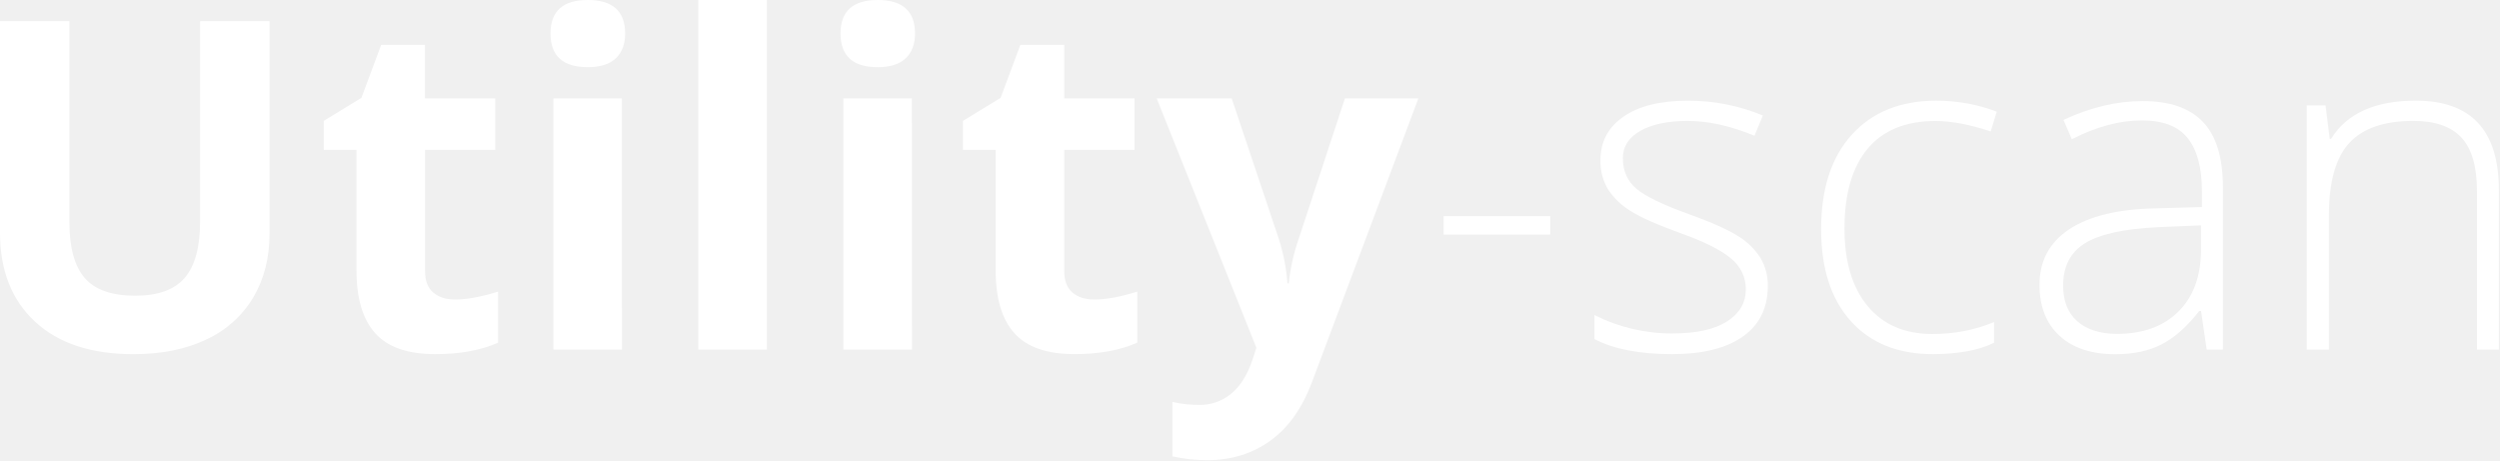
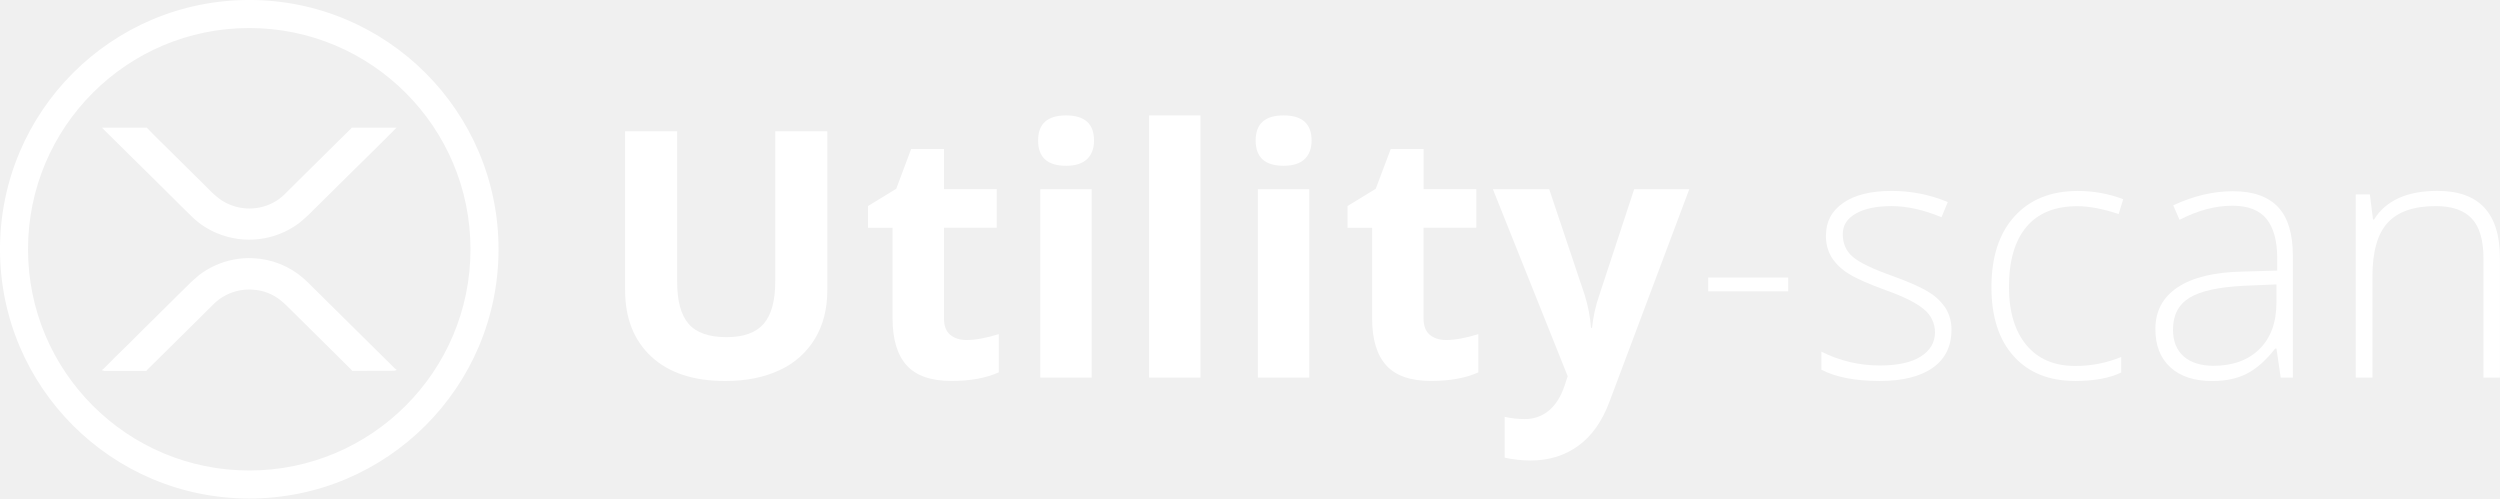
- <svg xmlns="http://www.w3.org/2000/svg" viewBox="0 0 1195.21 220">
+ <svg xmlns="http://www.w3.org/2000/svg" viewBox="0 0 1593.68 317.79">
  <g id="Calque_2" data-name="Calque 2">
    <g id="Calque_1-2" data-name="Calque 1">
-       <path d="M128.91,10.1V111.72q0,17.4-7.79,30.51a50.68,50.68,0,0,1-22.5,20.09q-14.72,7-34.8,7-30.29,0-47.05-15.52T0,111.29V10.1H33.19v96.14q0,18.16,7.3,26.64t24.17,8.49q16.33,0,23.69-8.54T95.71,106V10.1Z" style="fill:#fff" />
-       <path d="M217.58,143.19q8.59,0,20.63-3.76v24.38Q226,169.3,208.13,169.3q-19.66,0-28.63-9.94t-9-29.81V71.65H154.85V57.79l18-11,9.45-25.35h20.95V47.05h33.62v24.6H203.29v57.9q0,7,3.92,10.31T217.58,143.19Z" style="fill:#fff" />
-       <path d="M263.29,16q0-16,17.83-16T299,16q0,7.63-4.46,11.87t-13.37,4.24Q263.29,32.12,263.29,16Zm34.16,151.14H264.68V47.05h32.76Z" style="fill:#fff" />
-       <path d="M366.79,167.15H334V0h32.76Z" style="fill:#fff" />
-       <path d="M402,16Q402,0,419.8,0t17.83,16q0,7.63-4.46,11.87T419.8,32.12Q402,32.12,402,16Zm34.16,151.14H403.36V47.05h32.76Z" style="fill:#fff" />
-       <path d="M523.29,143.19q8.59,0,20.63-3.76v24.38q-12.25,5.48-30.08,5.48-19.66,0-28.63-9.94t-9-29.81V71.65H460.56V57.79l18-11,9.45-25.35H509V47.05h33.62v24.6H509v57.9q0,7,3.92,10.31T523.29,143.19Z" style="fill:#fff" />
-       <path d="M553.21,47.05h35.88l22.67,67.57a93.81,93.81,0,0,1,4,20.84h.64A92,92,0,0,1,621,114.62l22.24-67.57h35.13L627.55,182.51q-7,18.8-19.93,28.14T577.38,220a76.07,76.07,0,0,1-16.65-1.83v-26a56.06,56.06,0,0,0,12.89,1.4,23.28,23.28,0,0,0,15.2-5.32q6.5-5.32,10.15-16.06l1.93-5.91Z" style="fill:#fff" />
-       <path d="M690.44,112.15v-8.81h51v8.81Z" style="fill:#fff" />
-       <path d="M845.5,136.75q0,15.69-11.92,24.12t-33.84,8.43q-23.42,0-37.17-7.2V150.61a82,82,0,0,0,37.17,8.81q17.29,0,26.26-5.75t9-15.31a18.66,18.66,0,0,0-7.14-14.82q-7.15-6-23.47-11.82-17.51-6.34-24.6-10.9A34,34,0,0,1,769.07,90.5a25.89,25.89,0,0,1-3.6-14q0-13.1,11-20.73t30.78-7.63a92.16,92.16,0,0,1,35.88,7.09l-4,9.67q-17.19-7.09-31.9-7.09-14.29,0-22.67,4.73t-8.38,13.11q0,9.13,6.5,14.61t25.41,12.25q15.79,5.7,23,10.26a33.46,33.46,0,0,1,10.8,10.37A25.36,25.36,0,0,1,845.5,136.75Z" style="fill:#fff" />
-       <path d="M924.4,169.3q-25,0-39.21-15.79t-14.18-44q0-29,14.72-45.17T926,48.13a81,81,0,0,1,29,5.26l-2.9,9.45q-15.15-5-26.32-5-21.49,0-32.55,13.27t-11.06,38.19q0,23.63,11.06,37t30.94,13.37a75.91,75.91,0,0,0,29.54-5.69v9.88Q942.55,169.3,924.4,169.3Z" style="fill:#fff" />
-       <path d="M1055.4,167.15l-2.69-18.48h-.86q-8.81,11.28-18.1,16t-22,4.67q-17.19,0-26.75-8.81t-9.56-24.38q0-17.08,14.23-26.53t41.2-10l22.24-.64V91.2q0-16.65-6.77-25.14t-21.81-8.49q-16.22,0-33.62,9l-4-9.24q19.23-9,38-9,19.23,0,28.74,10t9.51,31.15v77.67Zm-43-7.52q18.69,0,29.49-10.69t10.8-29.7V107.74l-20.41.86q-24.6,1.18-35.07,7.68t-10.47,20.25q0,11,6.71,17T1012.43,159.63Z" style="fill:#fff" />
-       <path d="M1184.68,167.15V91.42q0-17.62-7.41-25.62t-23-8q-20.95,0-30.67,10.58t-9.72,34.32v64.45h-10.63V50.38h9l2,16h.64q11.38-18.26,40.5-18.26,39.74,0,39.75,42.65v76.38Z" style="fill:#fff" />
+       <path d="M527.38,83.66V185.28q0,17.4-7.79,30.51a50.68,50.68,0,0,1-22.5,20.09q-14.72,7-34.8,7-30.29,0-47.05-15.52t-16.76-42.49V83.66h33.19V179.8q0,18.16,7.3,26.64t24.17,8.49q16.33,0,23.69-8.54t7.36-26.8V83.66Z" style="fill:#fff" />
+       <path d="M616.06,216.75q8.59,0,20.63-3.76v24.38q-12.25,5.48-30.08,5.48-19.66,0-28.63-9.94t-9-29.81v-57.9H553.32V131.35l18-11L580.82,95h20.95v25.57h33.62v24.6H601.77v57.9q0,7,3.92,10.31T616.06,216.75Z" style="fill:#fff" />
+       <path d="M661.76,89.57q0-16,17.83-16t17.83,16q0,7.63-4.46,11.87t-13.37,4.24Q661.76,105.68,661.76,89.57Zm34.16,151.14H663.16V120.61h32.76Z" style="fill:#fff" />
+       <path d="M765.26,240.71H732.5V73.56h32.76Z" style="fill:#fff" />
+       <path d="M800.44,89.57q0-16,17.83-16t17.83,16q0,7.63-4.46,11.87t-13.37,4.24Q800.44,105.68,800.44,89.57ZM834.6,240.71H801.84V120.61H834.6Z" style="fill:#fff" />
+       <path d="M921.77,216.75q8.59,0,20.63-3.76v24.38q-12.25,5.48-30.08,5.48-19.66,0-28.63-9.94t-9-29.81v-57.9H859V131.35l18-11L886.54,95h20.95v25.57h33.62v24.6H907.48v57.9q0,7,3.92,10.31T921.77,216.75Z" style="fill:#fff" />
+       <path d="M951.69,120.61h35.88l22.67,67.57a93.81,93.81,0,0,1,4,20.84h.64a92,92,0,0,1,4.62-20.84l22.24-67.57h35.13L1026,256.07q-7,18.8-19.93,28.14t-30.24,9.35a76.07,76.07,0,0,1-16.65-1.83v-26a56.06,56.06,0,0,0,12.89,1.4,23.28,23.28,0,0,0,15.2-5.32q6.5-5.32,10.15-16.06l1.93-5.91Z" style="fill:#fff" />
+       <path d="M1088.92,185.71V176.9h51v8.81Z" style="fill:#fff" />
+       <path d="M1244,210.31q0,15.69-11.92,24.12t-33.84,8.43q-23.42,0-37.17-7.2V224.17a82,82,0,0,0,37.17,8.81q17.29,0,26.26-5.75t9-15.31a18.66,18.66,0,0,0-7.14-14.82q-7.15-6-23.47-11.82-17.51-6.34-24.6-10.9a34,34,0,0,1-10.69-10.31,25.89,25.89,0,0,1-3.6-14q0-13.1,11-20.73t30.78-7.63a92.16,92.16,0,0,1,35.88,7.09l-4,9.67q-17.19-7.09-31.9-7.09-14.29,0-22.67,4.73t-8.38,13.11q0,9.13,6.5,14.61T1206.59,176q15.79,5.7,23,10.26a33.46,33.46,0,0,1,10.8,10.37A25.36,25.36,0,0,1,1244,210.31Z" style="fill:#fff" />
+       <path d="M1322.88,242.86q-25,0-39.21-15.79t-14.18-44q0-29,14.72-45.17t40.28-16.17a81,81,0,0,1,29,5.26l-2.9,9.45q-15.15-5-26.32-5-21.49,0-32.55,13.27t-11.06,38.19q0,23.63,11.06,37t30.94,13.37a75.91,75.91,0,0,0,29.54-5.69v9.88Q1341,242.86,1322.88,242.86Z" style="fill:#fff" />
+       <path d="M1453.88,240.71l-2.69-18.48h-.86q-8.81,11.28-18.1,16t-22,4.67q-17.19,0-26.75-8.81T1374,209.66q0-17.08,14.23-26.53t41.2-10l22.24-.64v-7.73q0-16.65-6.77-25.14T1423,131.14q-16.22,0-33.62,9l-4-9.24q19.23-9,38-9,19.23,0,28.74,10t9.51,31.15v77.67Zm-43-7.52q18.69,0,29.49-10.69t10.8-29.7V181.3l-20.41.86q-24.6,1.18-35.07,7.68t-10.47,20.25q0,11,6.71,17T1410.91,233.19Z" style="fill:#fff" />
+       <path d="M1583.16,240.71V165q0-17.62-7.41-25.62t-23-8q-20.95,0-30.67,10.58t-9.72,34.32v64.45h-10.63V123.94h9l2,16h.64q11.38-18.26,40.5-18.26,39.74,0,39.75,42.65v76.38Z" style="fill:#fff" />
+       <path d="M224.77,235.92a7,7,0,0,0-.51-.64l-11.94-11.85-8.64-8.55-8.81-8.72c-2.89-2.85-5.74-5.72-8.64-8.55-2.32-2.27-4.59-4.61-7.12-6.64a31.45,31.45,0,0,0-17.58-6.79,32.69,32.69,0,0,0-17.58,3.45,31.3,31.3,0,0,0-8,5.74l-12.09,12-8.7,8.6-8.75,8.66-8.75,8.66-4.14,4.07a5.62,5.62,0,0,0-.47.6H66.52a2.7,2.7,0,0,1-.62-.15c.21-.17.45-.34.64-.52l7.07-7.12L83,219l8.53-8.53,8.87-8.77,8.64-8.55c2.92-2.89,5.79-5.81,8.75-8.64a112.3,112.3,0,0,1,9.37-8.72A52.3,52.3,0,0,1,148.89,166a49.92,49.92,0,0,1,12.47-.9,51.61,51.61,0,0,1,31.87,12.8c.9.77,1.76,1.59,2.61,2.42l12,11.88,8.7,8.6,8.75,8.66,8.7,8.6,8.81,8.72,8.59,8.49a6.14,6.14,0,0,0,.52.43,2.72,2.72,0,0,1-.62.15Z" style="fill:#fff;stroke:#fff;stroke-miterlimit:10" />
+       <path d="M93.34,81.87c1.46,1.5,2.91,3,4.39,4.48,2.12,2.25,4.44,4.39,6.65,6.58l10.78,10.67,8.64,8.55c2.92,2.89,5.81,5.81,8.75,8.66a55.2,55.2,0,0,0,8.19,7.16A33.24,33.24,0,0,0,174,129.84a31.08,31.08,0,0,0,7.76-5.62q6-5.87,11.88-11.79l8.7-8.6,8.75-8.66,8.75-8.64,4.26-4.18a5.1,5.1,0,0,0,.37-.47h27.12l-8.27,8.27-8.75,8.66-8.7,8.55-8.7,8.6-8.75,8.66c-2.91,2.87-5.75,5.77-8.7,8.6a99.35,99.35,0,0,1-9.64,8.81,52.6,52.6,0,0,1-51.72,6.09,49.64,49.64,0,0,1-14.62-9.37c-1.71-1.57-3.36-3.21-5-4.84l-14.17-14.08-11.12-11-8.59-8.47-8.92-8.83L67.29,83,66.2,81.89Z" style="fill:#fff;stroke:#fff;stroke-miterlimit:10" />
+       <path d="M158.9,317.29a158.4,158.4,0,1,1,158.4-158.4A158.4,158.4,0,0,1,158.9,317.29Zm0-299.92A141.53,141.53,0,1,0,300.42,158.9,141.53,141.53,0,0,0,158.9,17.37Z" style="fill:#fff;stroke:#fff;stroke-miterlimit:10" />
    </g>
  </g>
</svg>
